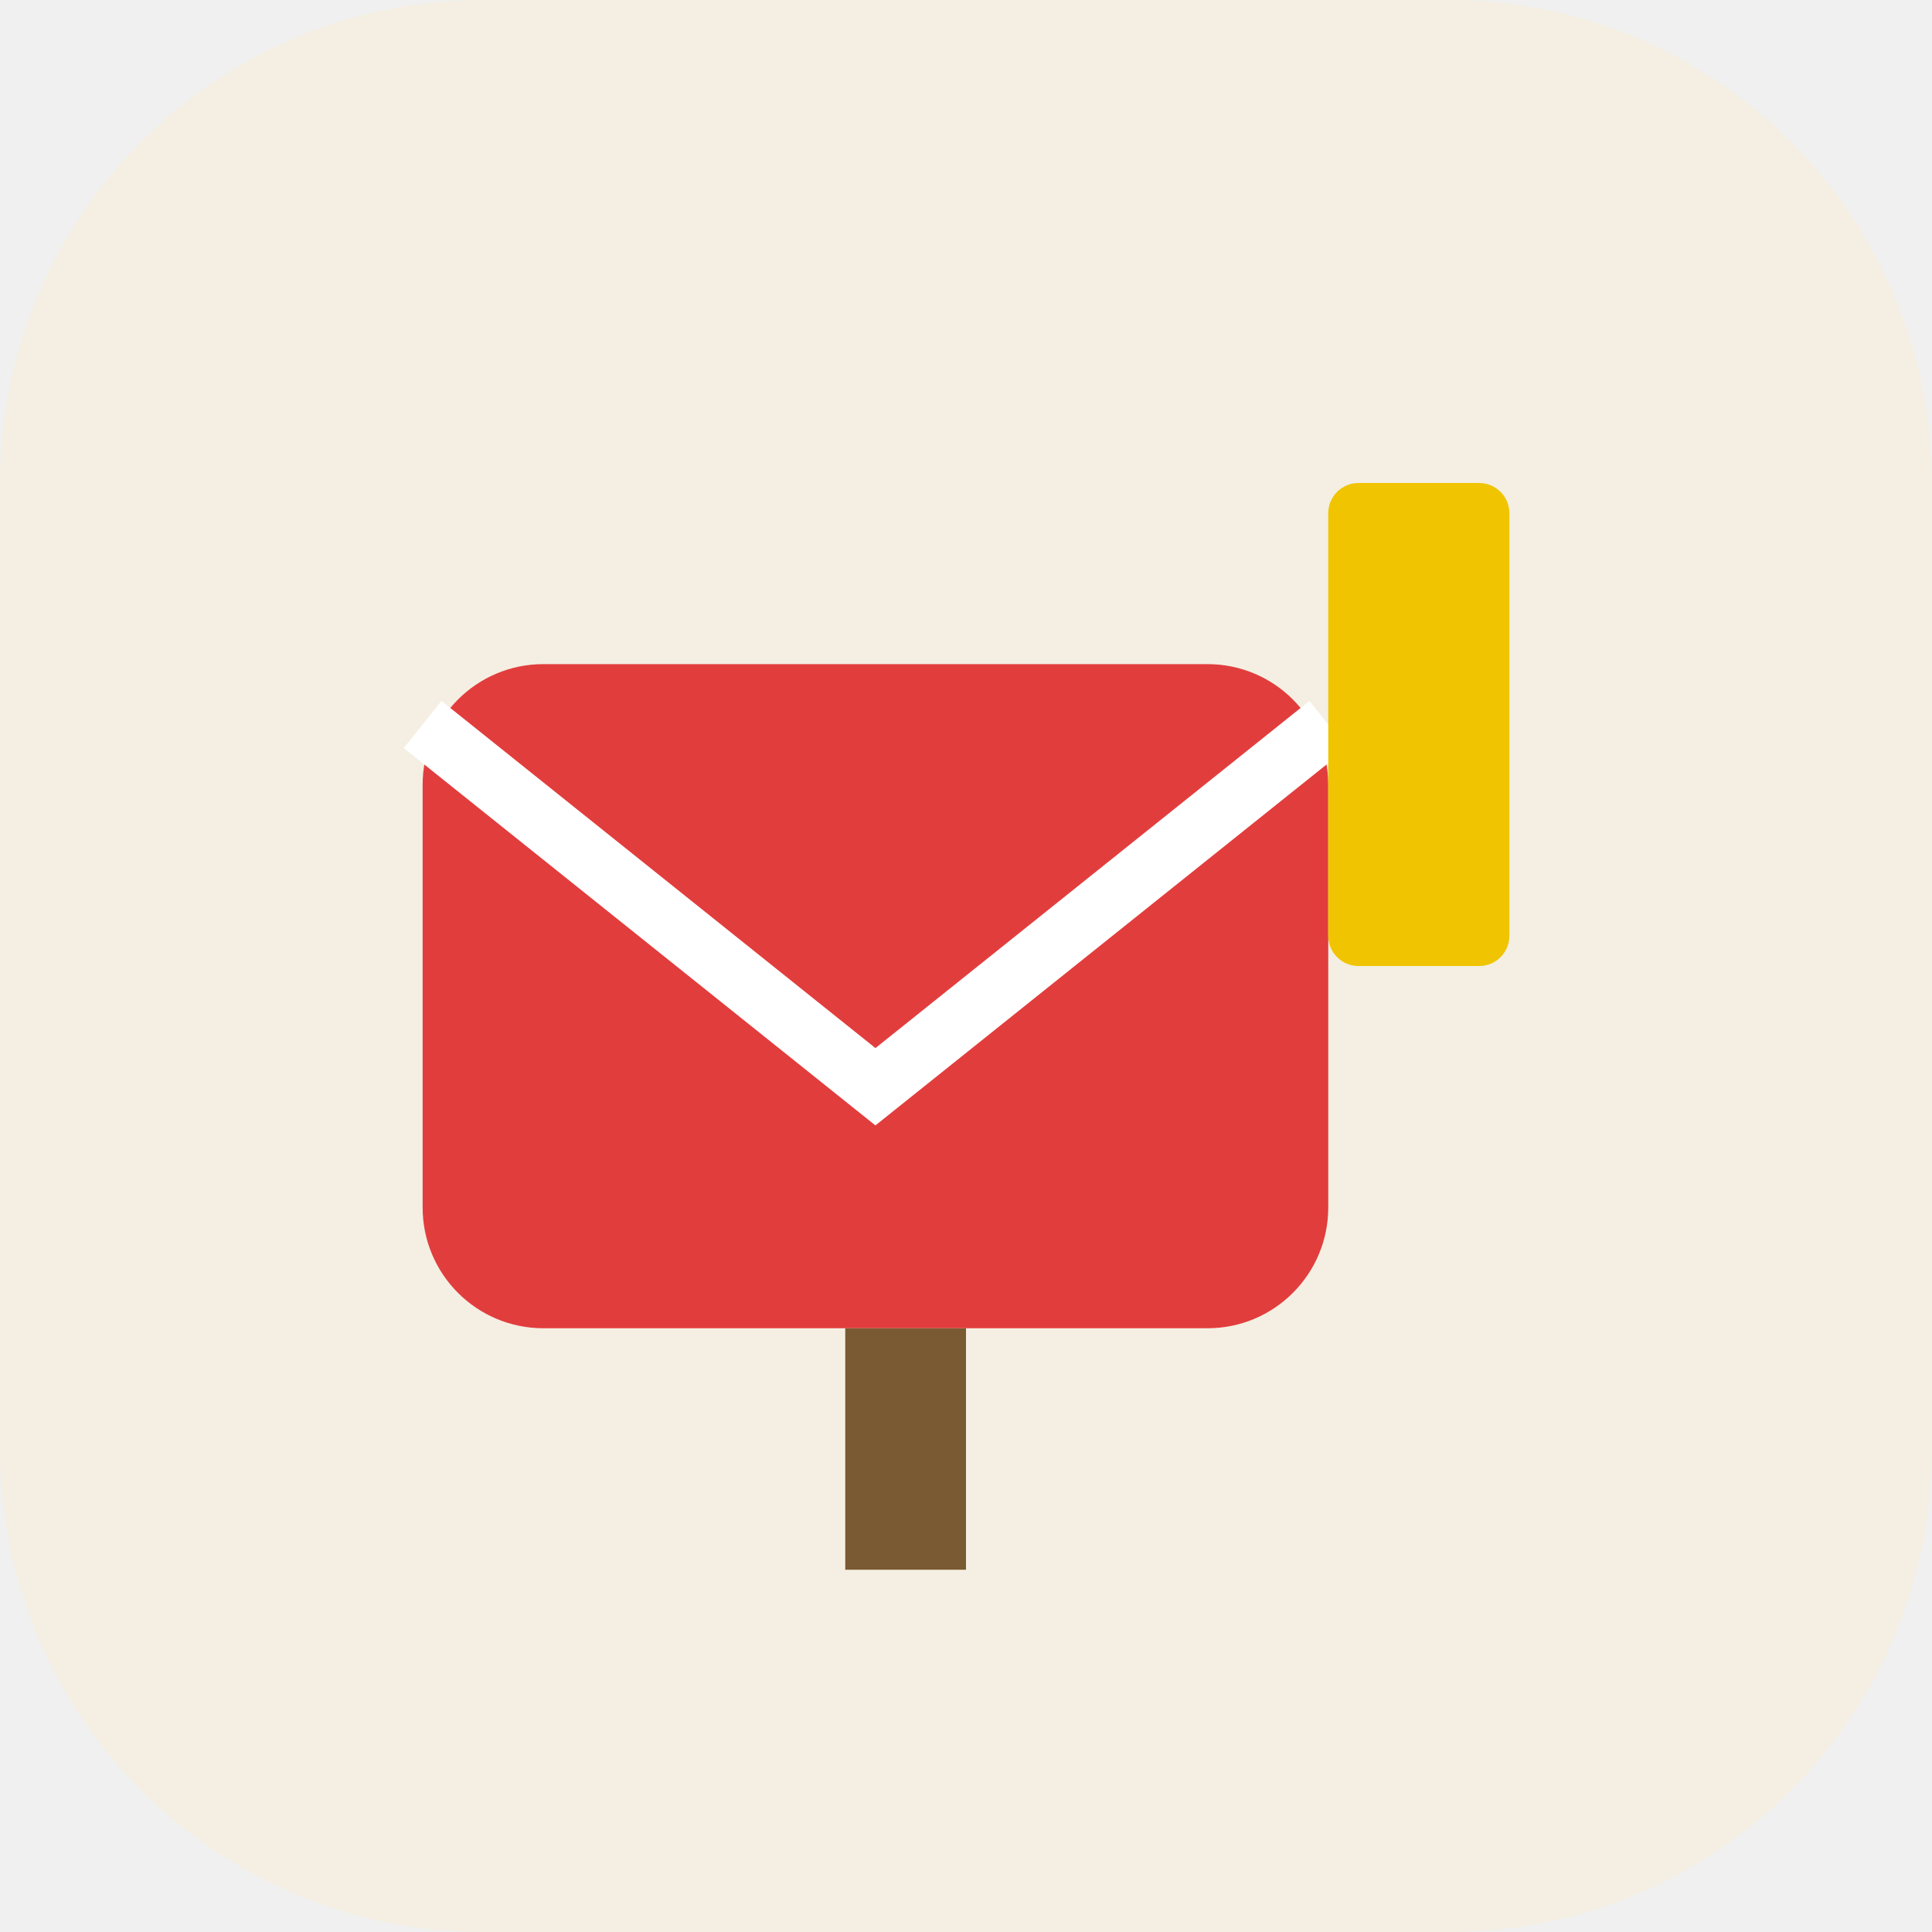
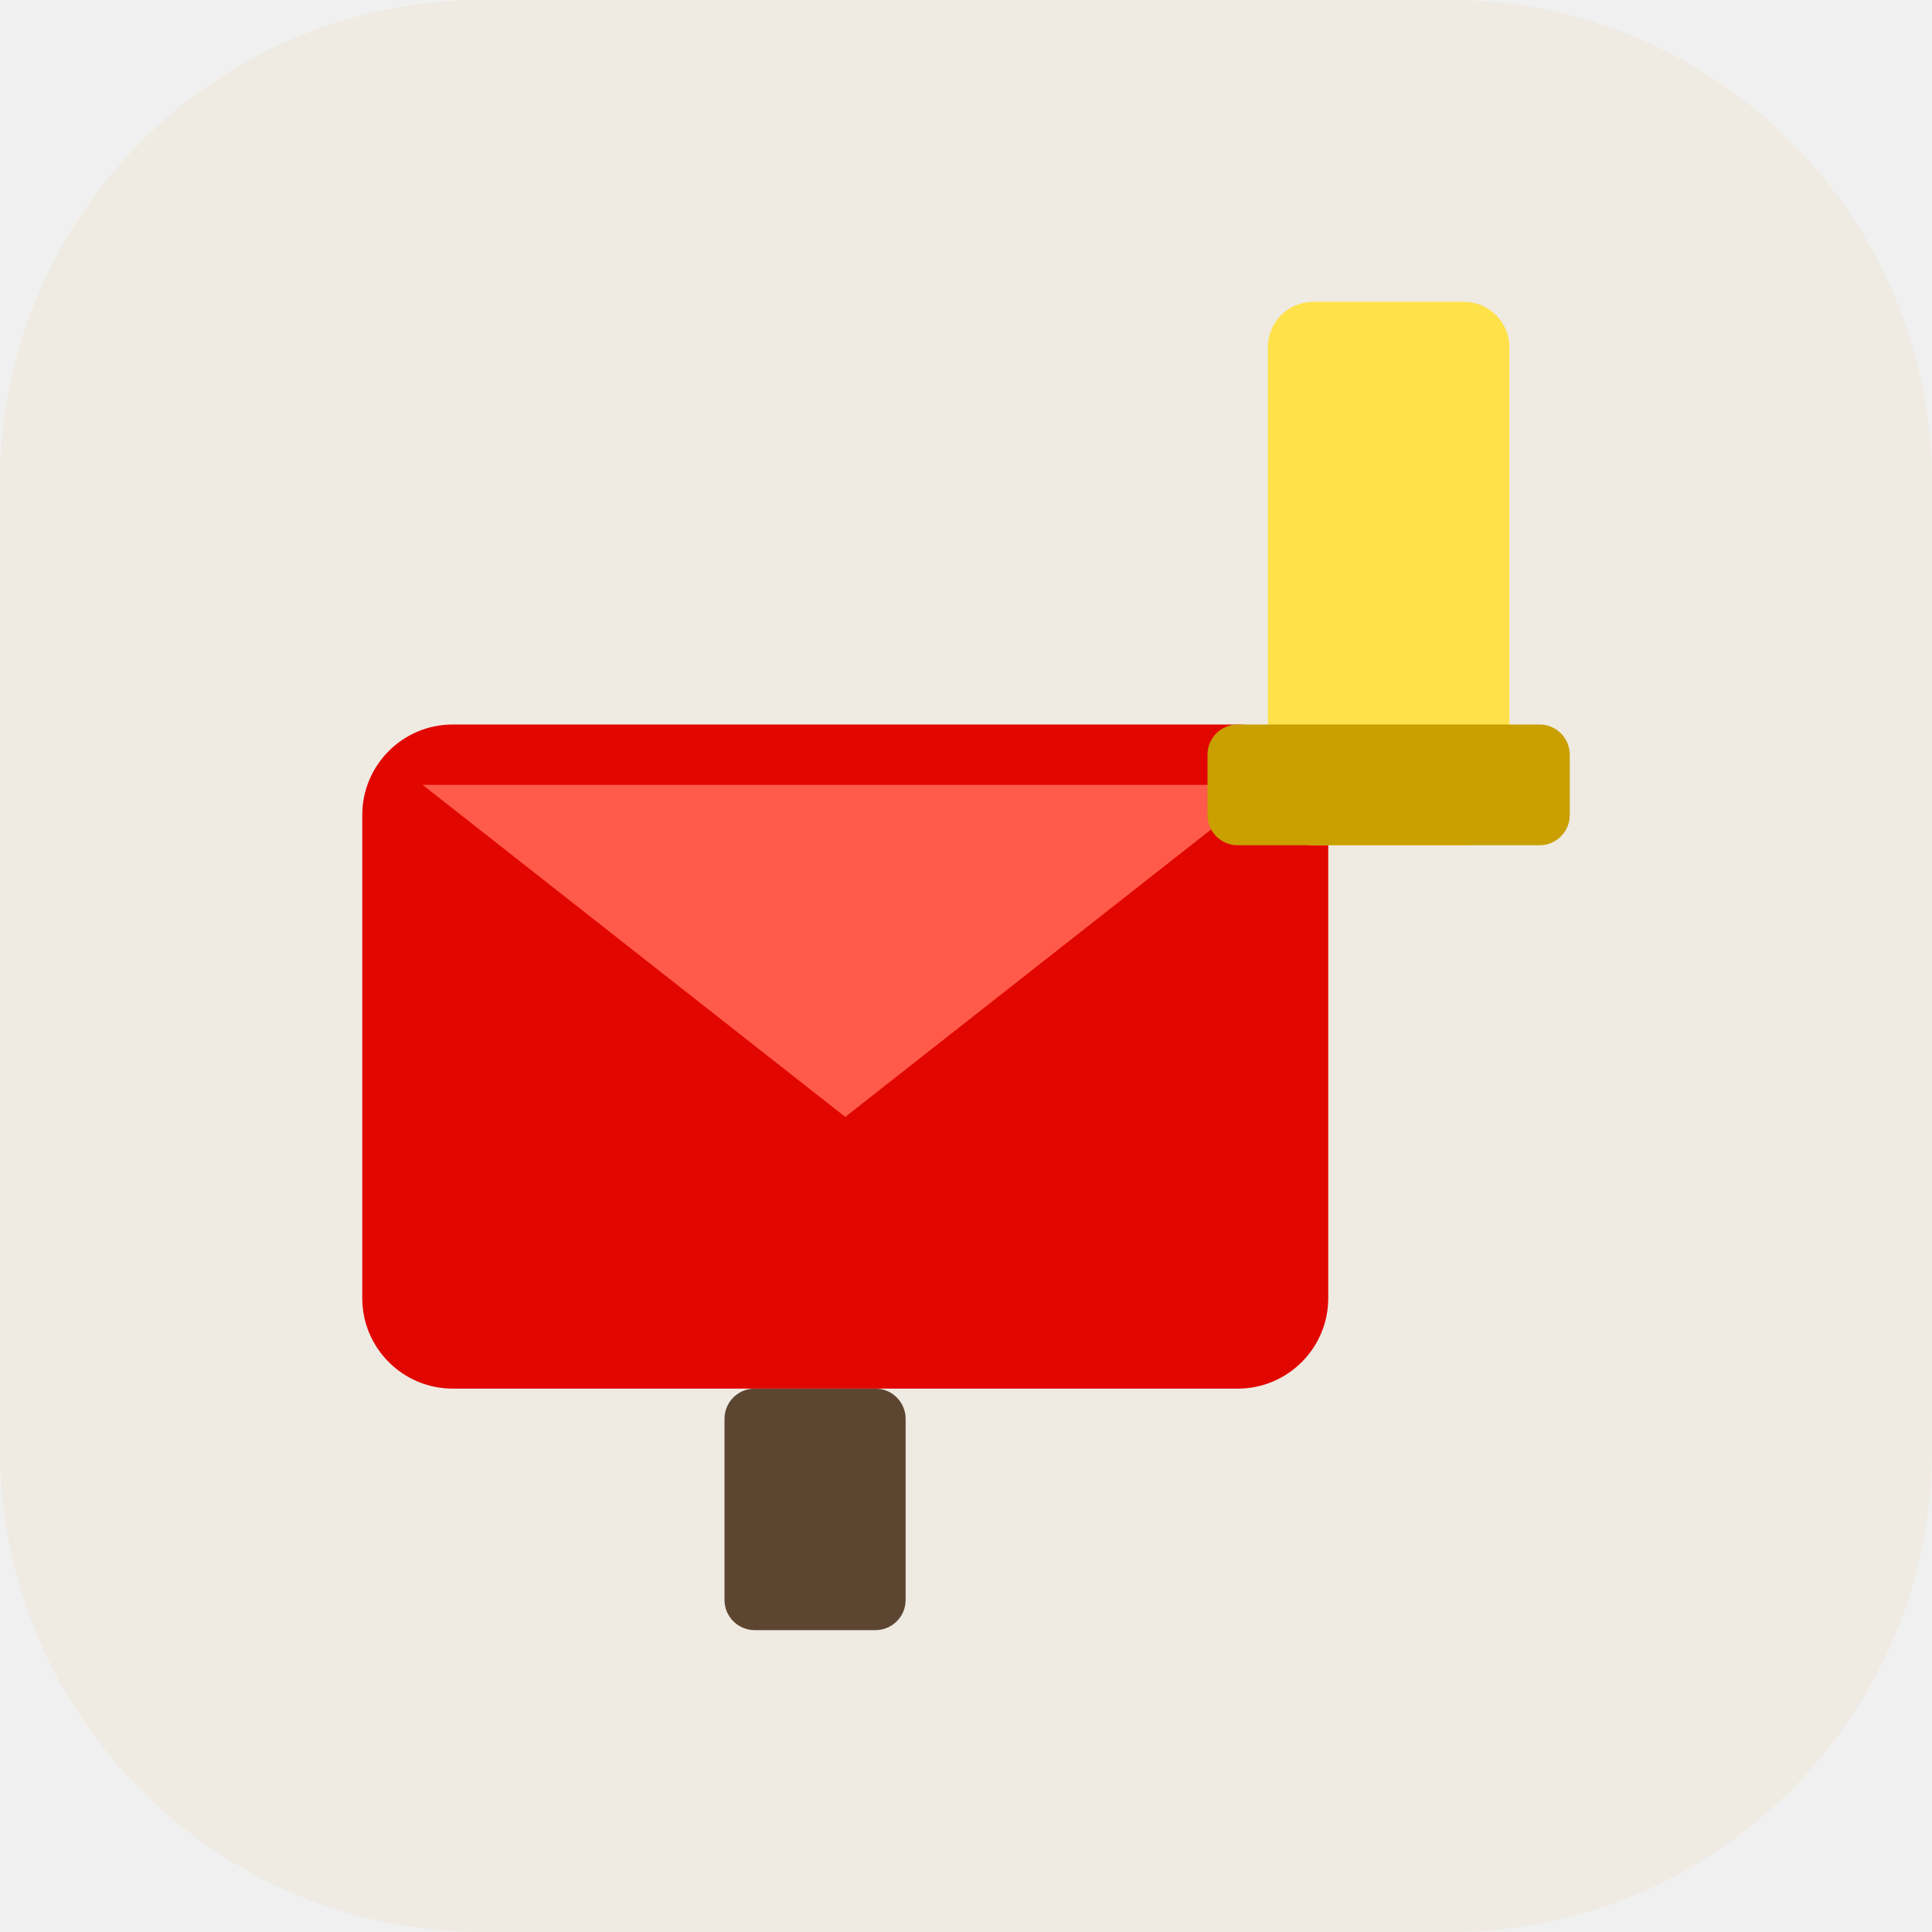
<svg xmlns="http://www.w3.org/2000/svg" viewBox="0 0 64 64">
-   <rect width="64" height="64" rx="16" fill="#f4efe2" />
-   <rect x="14" y="22" width="30" height="22" rx="4" fill="#e23d3d" />
-   <path d="M14 24l15 12 15-12" fill="none" stroke="#fff" stroke-width="2" />
-   <rect x="44" y="16" width="6" height="16" rx="1" fill="#f0c400" />
-   <rect x="28" y="44" width="4" height="8" fill="#7a5a32" />
+   <rect width="64" height="64" rx="16" fill="#efeae2" />
+   <rect x="12" y="24" width="32" height="22" rx="3" fill="#e10600" />
+   <path d="M14 26 h28 l-14 11 z" fill="#ff5a4a" />
+   <rect x="42" y="10" width="8" height="18" rx="1.5" fill="#ffe14a" />
+   <rect x="40" y="24" width="12" height="4" rx="1" fill="#c9a000" />
+   <rect x="24" y="46" width="6" height="8" rx="1" fill="#5c4632" />
</svg>
